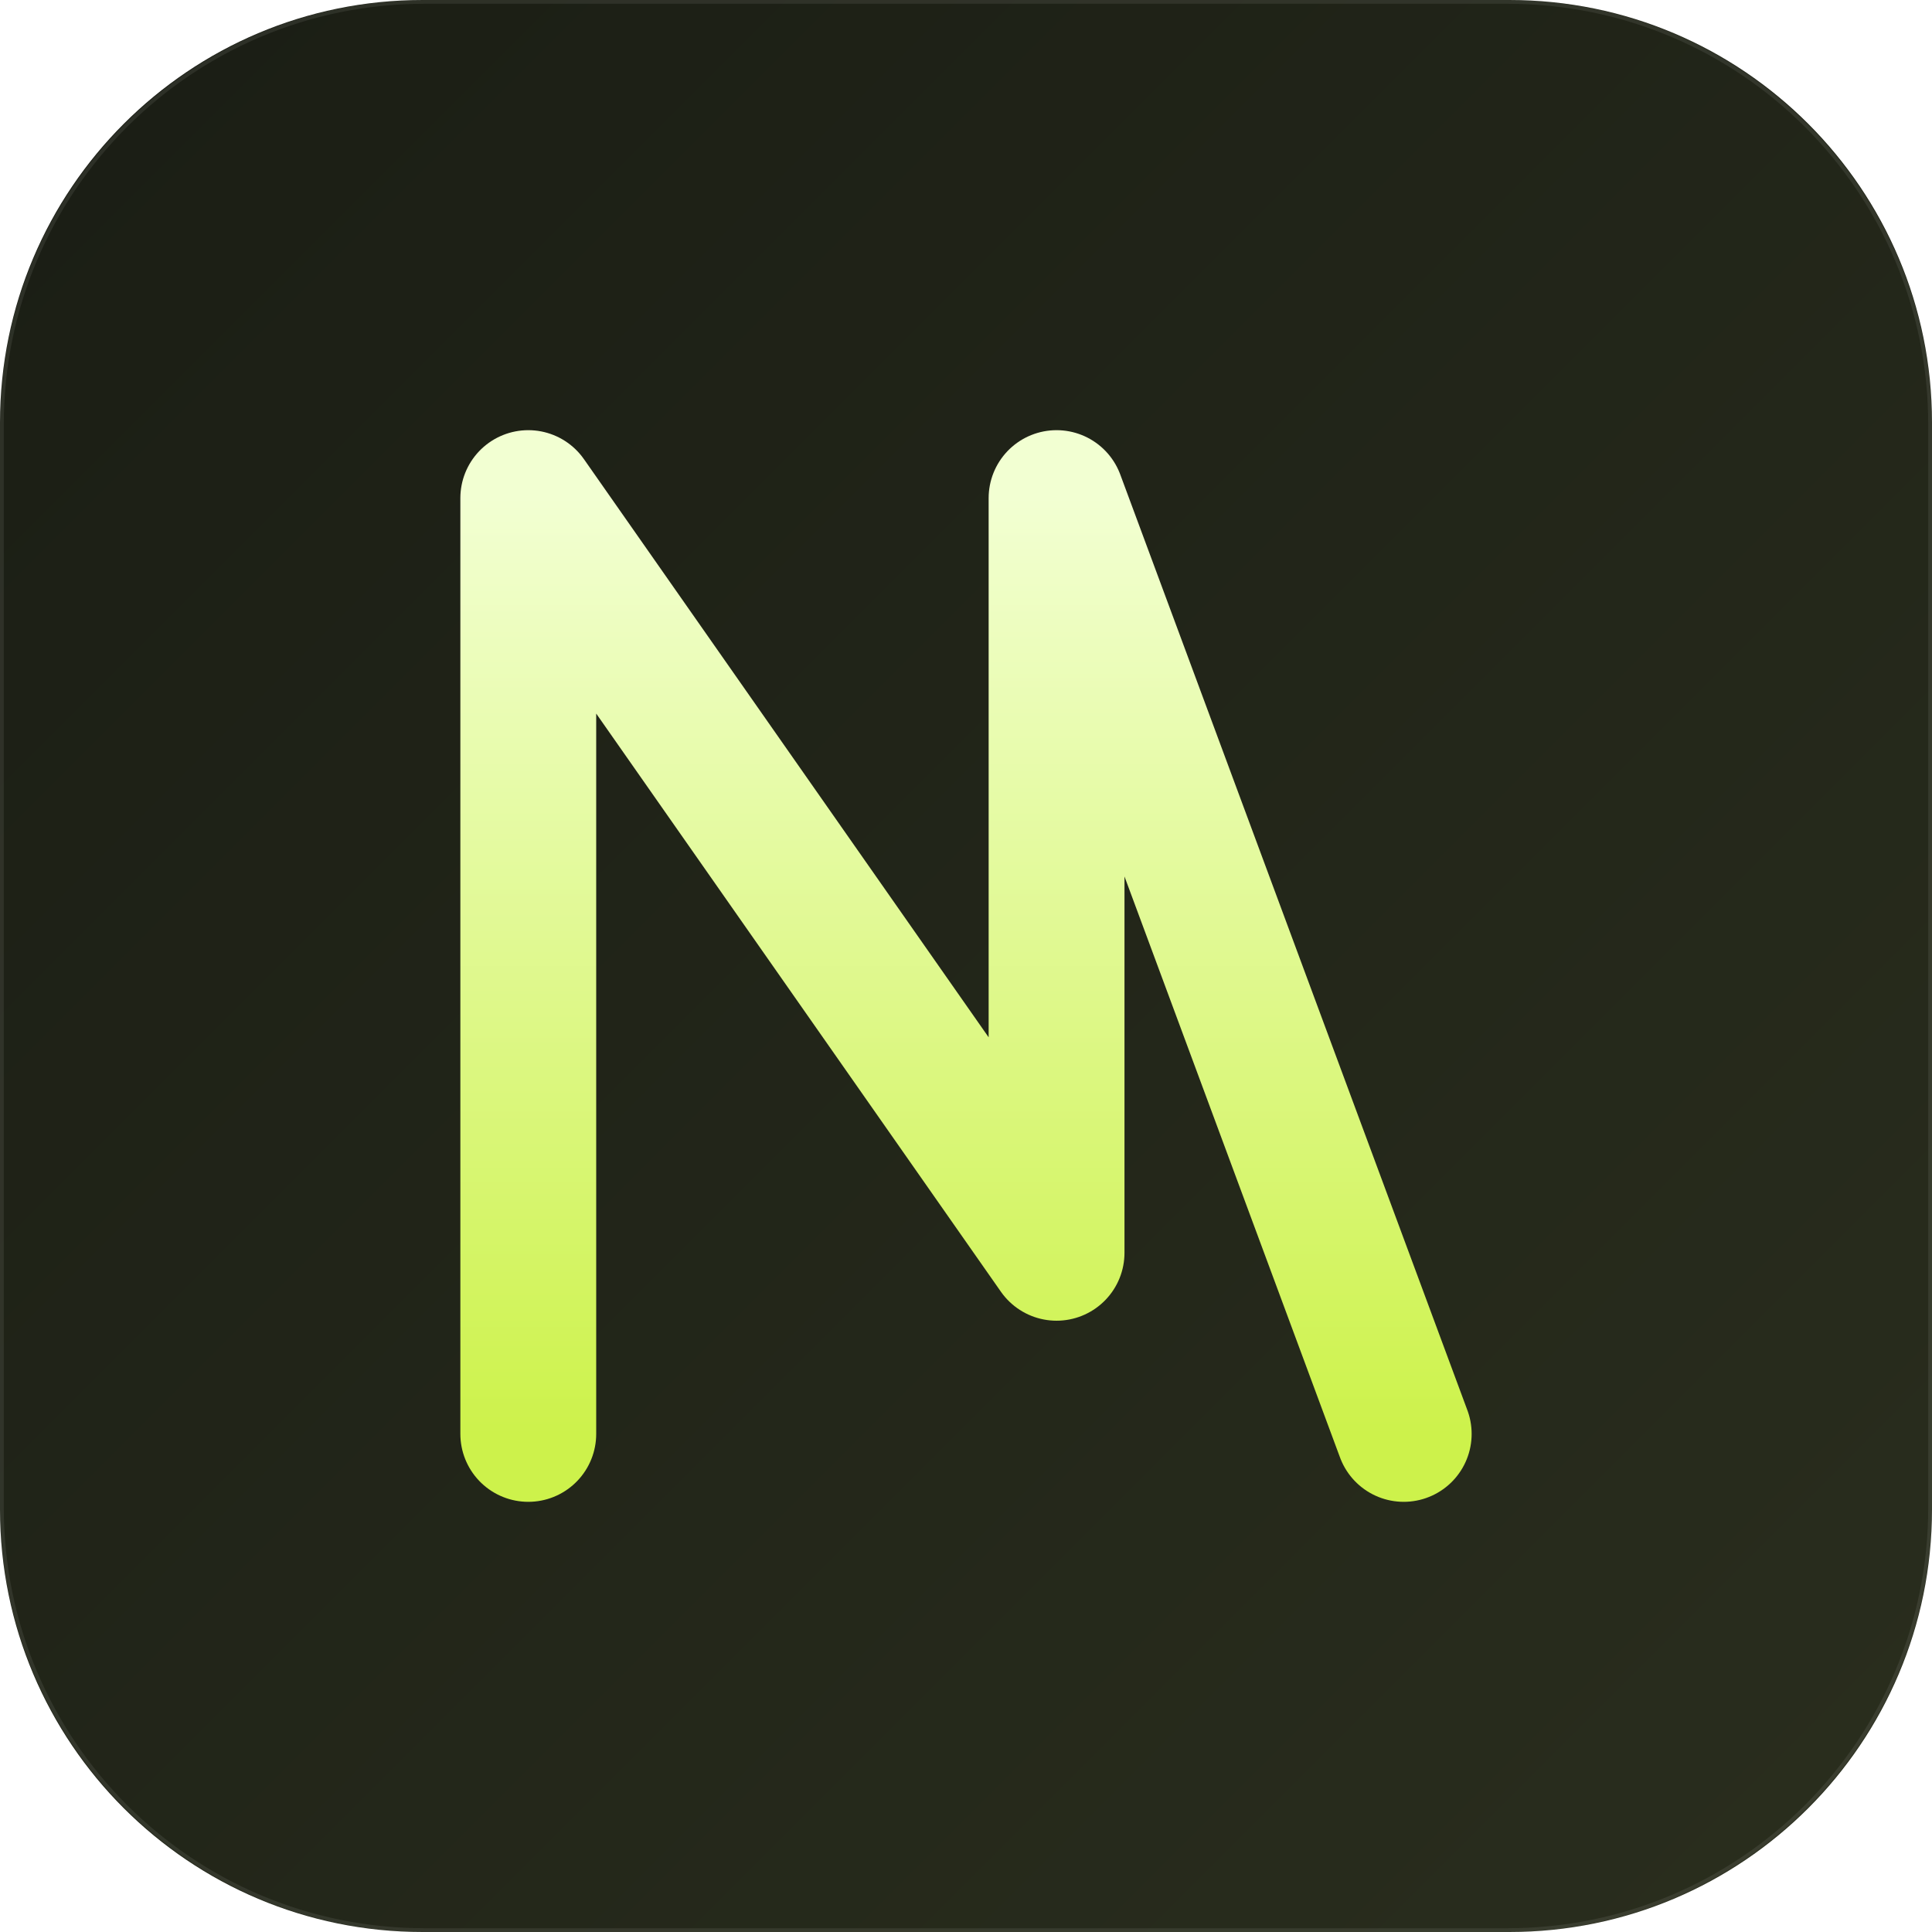
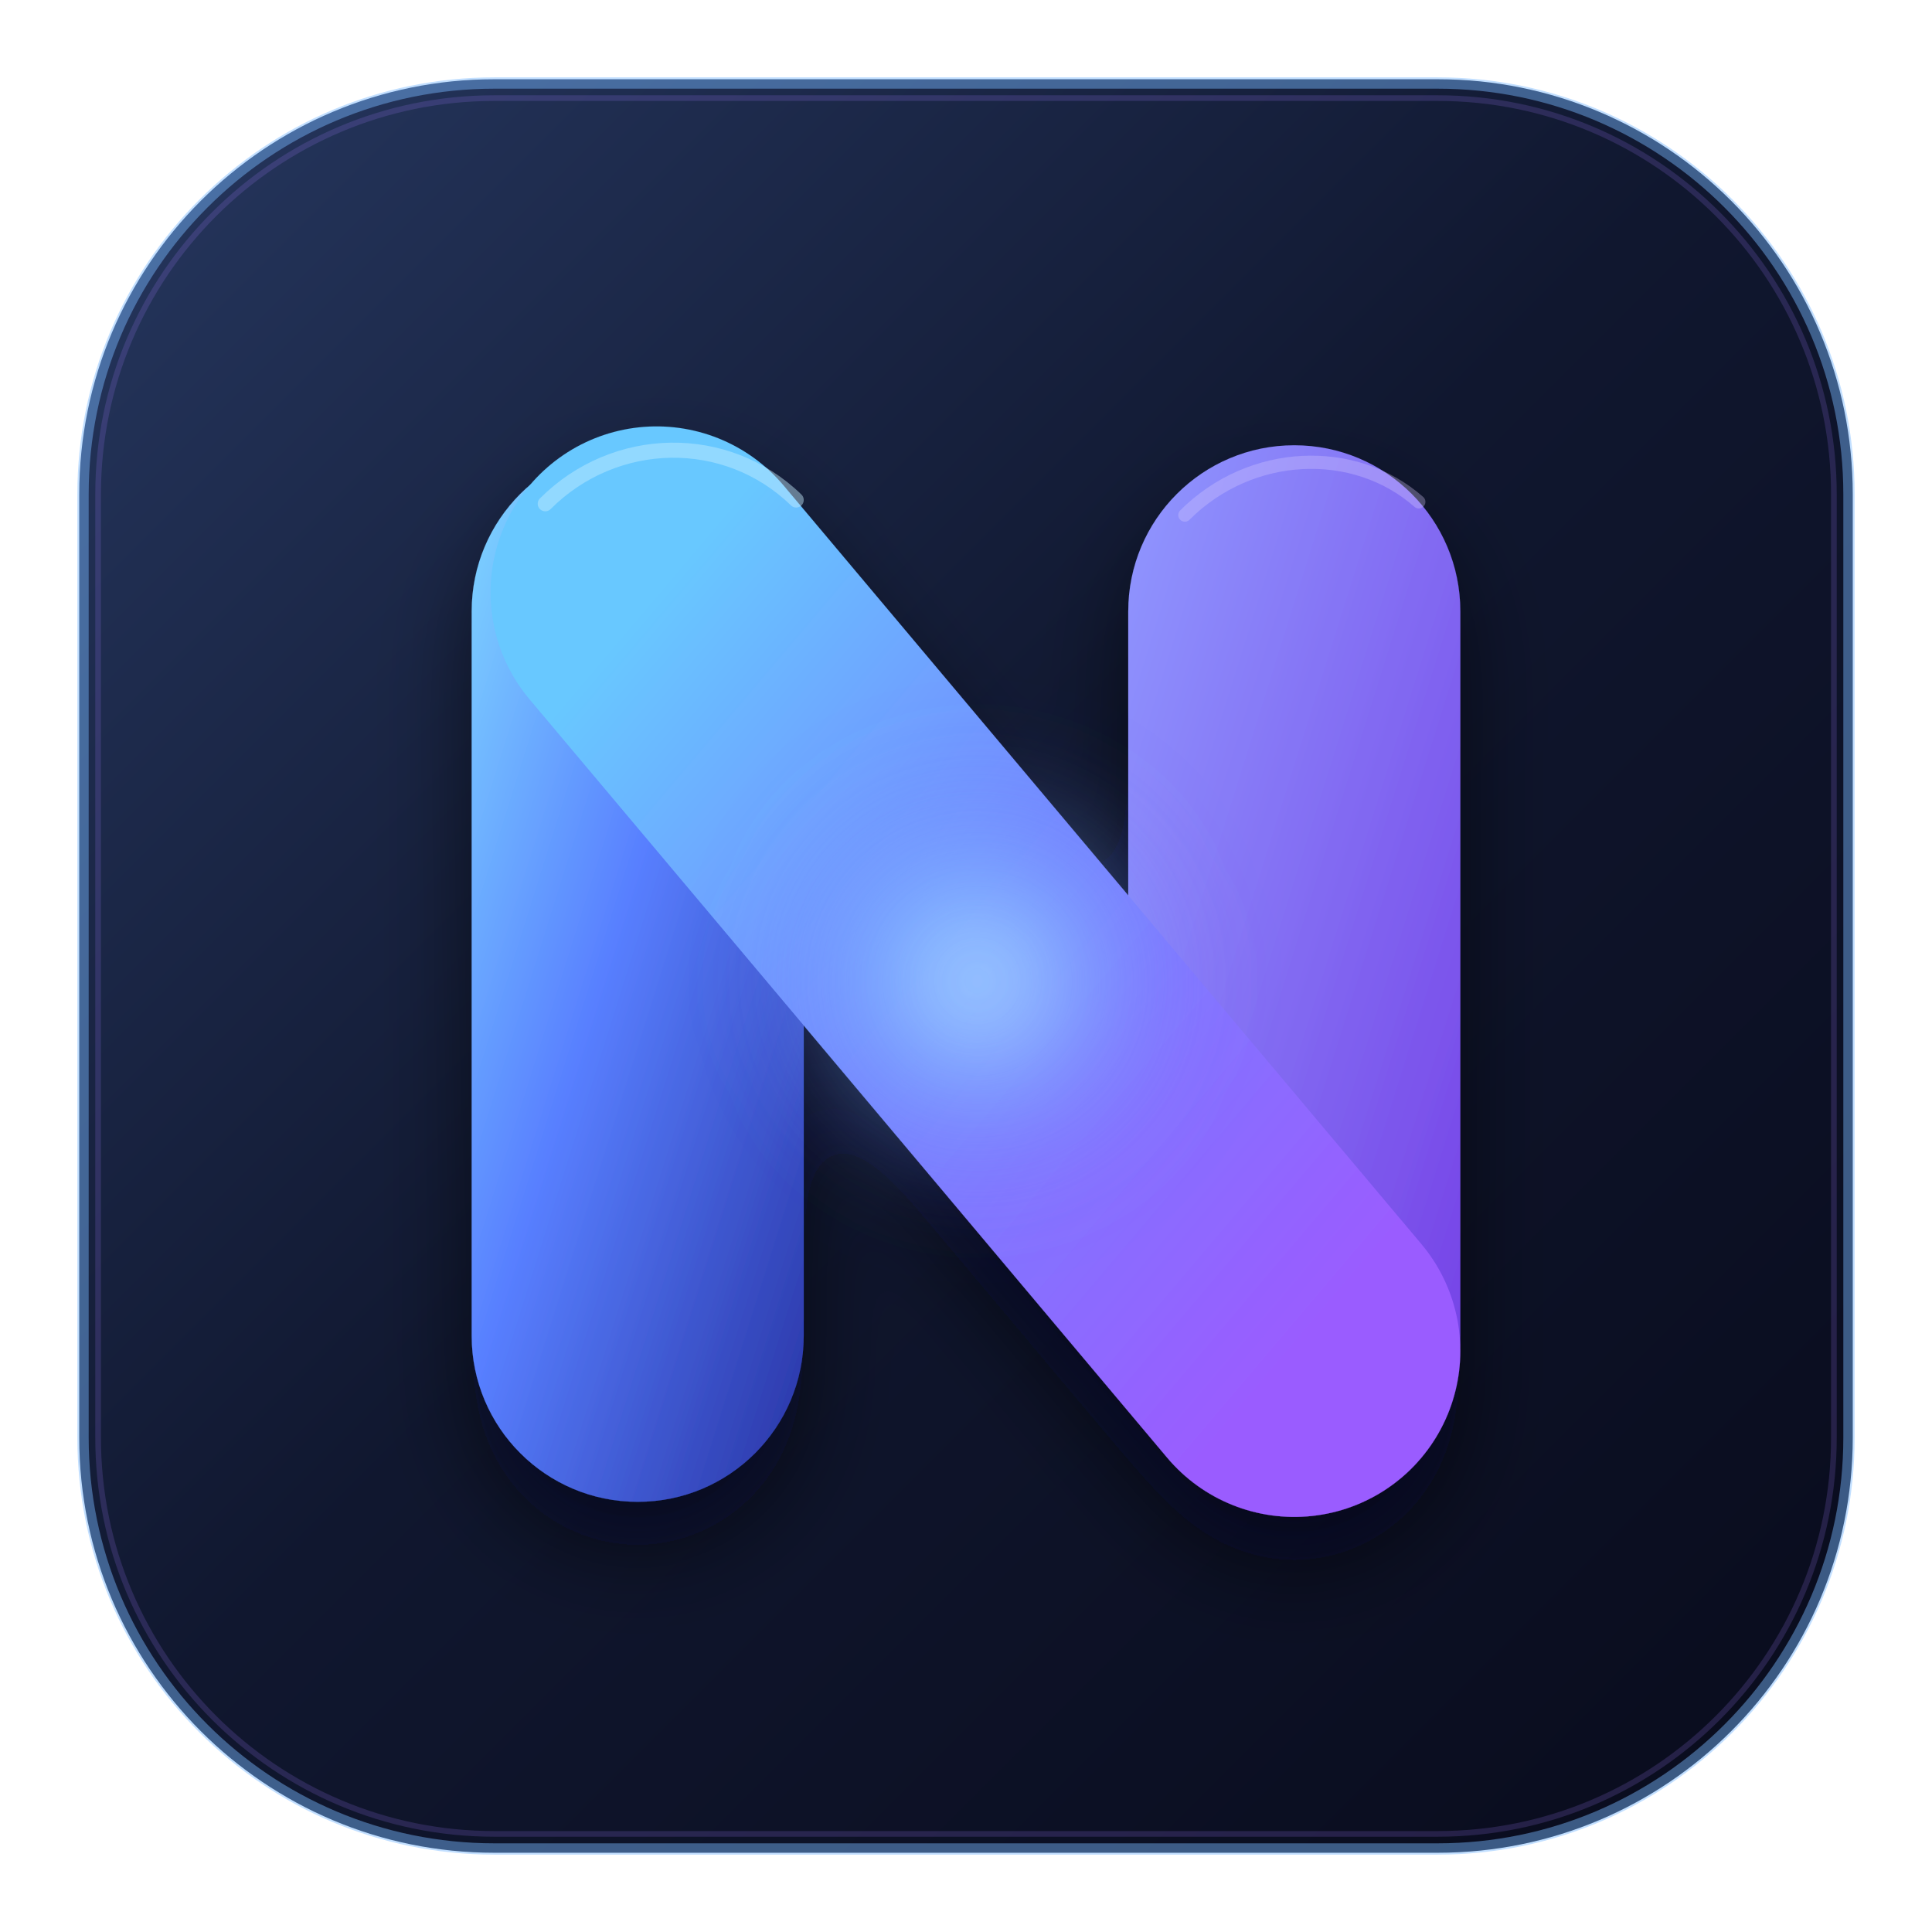
- <svg xmlns="http://www.w3.org/2000/svg" width="512" height="512" viewBox="0 0 512 512">
+ <svg xmlns="http://www.w3.org/2000/svg" width="1024" height="1024" viewBox="0 0 1024 1024">
  <defs>
    <linearGradient id="bg" x1="0" y1="0" x2="1" y2="1">
-       <stop offset="0%" stop-color="#1a1d14" />
-       <stop offset="100%" stop-color="#2a2e1e" />
+       <stop offset="0" stop-color="#26375f" />
+       <stop offset="0.48" stop-color="#10172f" />
+       <stop offset="1" stop-color="#090b1c" />
    </linearGradient>
-     <linearGradient id="n" x1="0" y1="0" x2="0" y2="1">
-       <stop offset="0%" stop-color="#F2FFD2" />
-       <stop offset="100%" stop-color="#cdf24b" />
+     <linearGradient id="left" x1="0" y1="0" x2="1" y2="1">
+       <stop offset="0" stop-color="#7fd8ff" />
+       <stop offset="0.45" stop-color="#587fff" />
+       <stop offset="1" stop-color="#2834a5" />
    </linearGradient>
+     <linearGradient id="diag" x1="0" y1="0" x2="1" y2="1">
+       <stop offset="0" stop-color="#68c8ff" />
+       <stop offset="0.48" stop-color="#7484ff" />
+       <stop offset="1" stop-color="#9a5cff" />
+     </linearGradient>
+     <linearGradient id="right" x1="0" y1="0" x2="1" y2="1">
+       <stop offset="0" stop-color="#9098ff" />
+       <stop offset="1" stop-color="#743de5" />
+     </linearGradient>
+     <radialGradient id="core" cx="50%" cy="50%" r="50%">
+       <stop offset="0" stop-color="#d9fbff" stop-opacity="0.95" />
+       <stop offset="0.3" stop-color="#87dcff" stop-opacity="0.65" />
+       <stop offset="1" stop-color="#6d6cff" stop-opacity="0" />
+     </radialGradient>
+     <filter id="shadow" x="-30%" y="-30%" width="160%" height="160%">
+       <feDropShadow dx="0" dy="26" stdDeviation="24" flood-color="#030513" flood-opacity="0.55" />
+     </filter>
+     <filter id="softGlow" x="-100%" y="-100%" width="300%" height="300%">
+       <feGaussianBlur stdDeviation="24" />
+     </filter>
  </defs>
-   <rect width="512" height="512" rx="112" fill="url(#bg)" />
-   <rect x="0.5" y="0.5" width="511" height="511" rx="112" fill="none" stroke="rgba(255,255,255,0.08)" stroke-width="1" />
-   <path d="M140 380V132l140 200V132l92 248" stroke="url(#n)" stroke-width="36" stroke-linecap="round" stroke-linejoin="round" fill="none" />
+   <rect x="42" y="42" width="940" height="940" rx="220" fill="url(#bg)" />
+   <rect x="44" y="44" width="936" height="936" rx="218" fill="none" stroke="#78b9ff" stroke-opacity="0.45" stroke-width="6" />
+   <rect x="52" y="52" width="920" height="920" rx="210" fill="none" stroke="#a57cff" stroke-opacity="0.18" stroke-width="3" />
+   <g filter="url(#shadow)">
+     <rect x="250" y="236" width="176" height="560" rx="88" fill="url(#left)" />
+     <rect x="598" y="236" width="176" height="560" rx="88" fill="url(#right)" />
+     <path d="M348 314 L686 716" fill="none" stroke="url(#diag)" stroke-width="176" stroke-linecap="round" />
+   </g>
+   <circle cx="518" cy="520" r="122" fill="url(#core)" filter="url(#softGlow)" opacity="0.82" />
+   <path d="M289 267 C326 230 385 229 422 265" fill="none" stroke="#c6efff" stroke-opacity="0.45" stroke-width="8" stroke-linecap="round" />
+   <path d="M628 273 C663 238 718 236 752 266" fill="none" stroke="#d7ccff" stroke-opacity="0.32" stroke-width="7" stroke-linecap="round" />
</svg>
